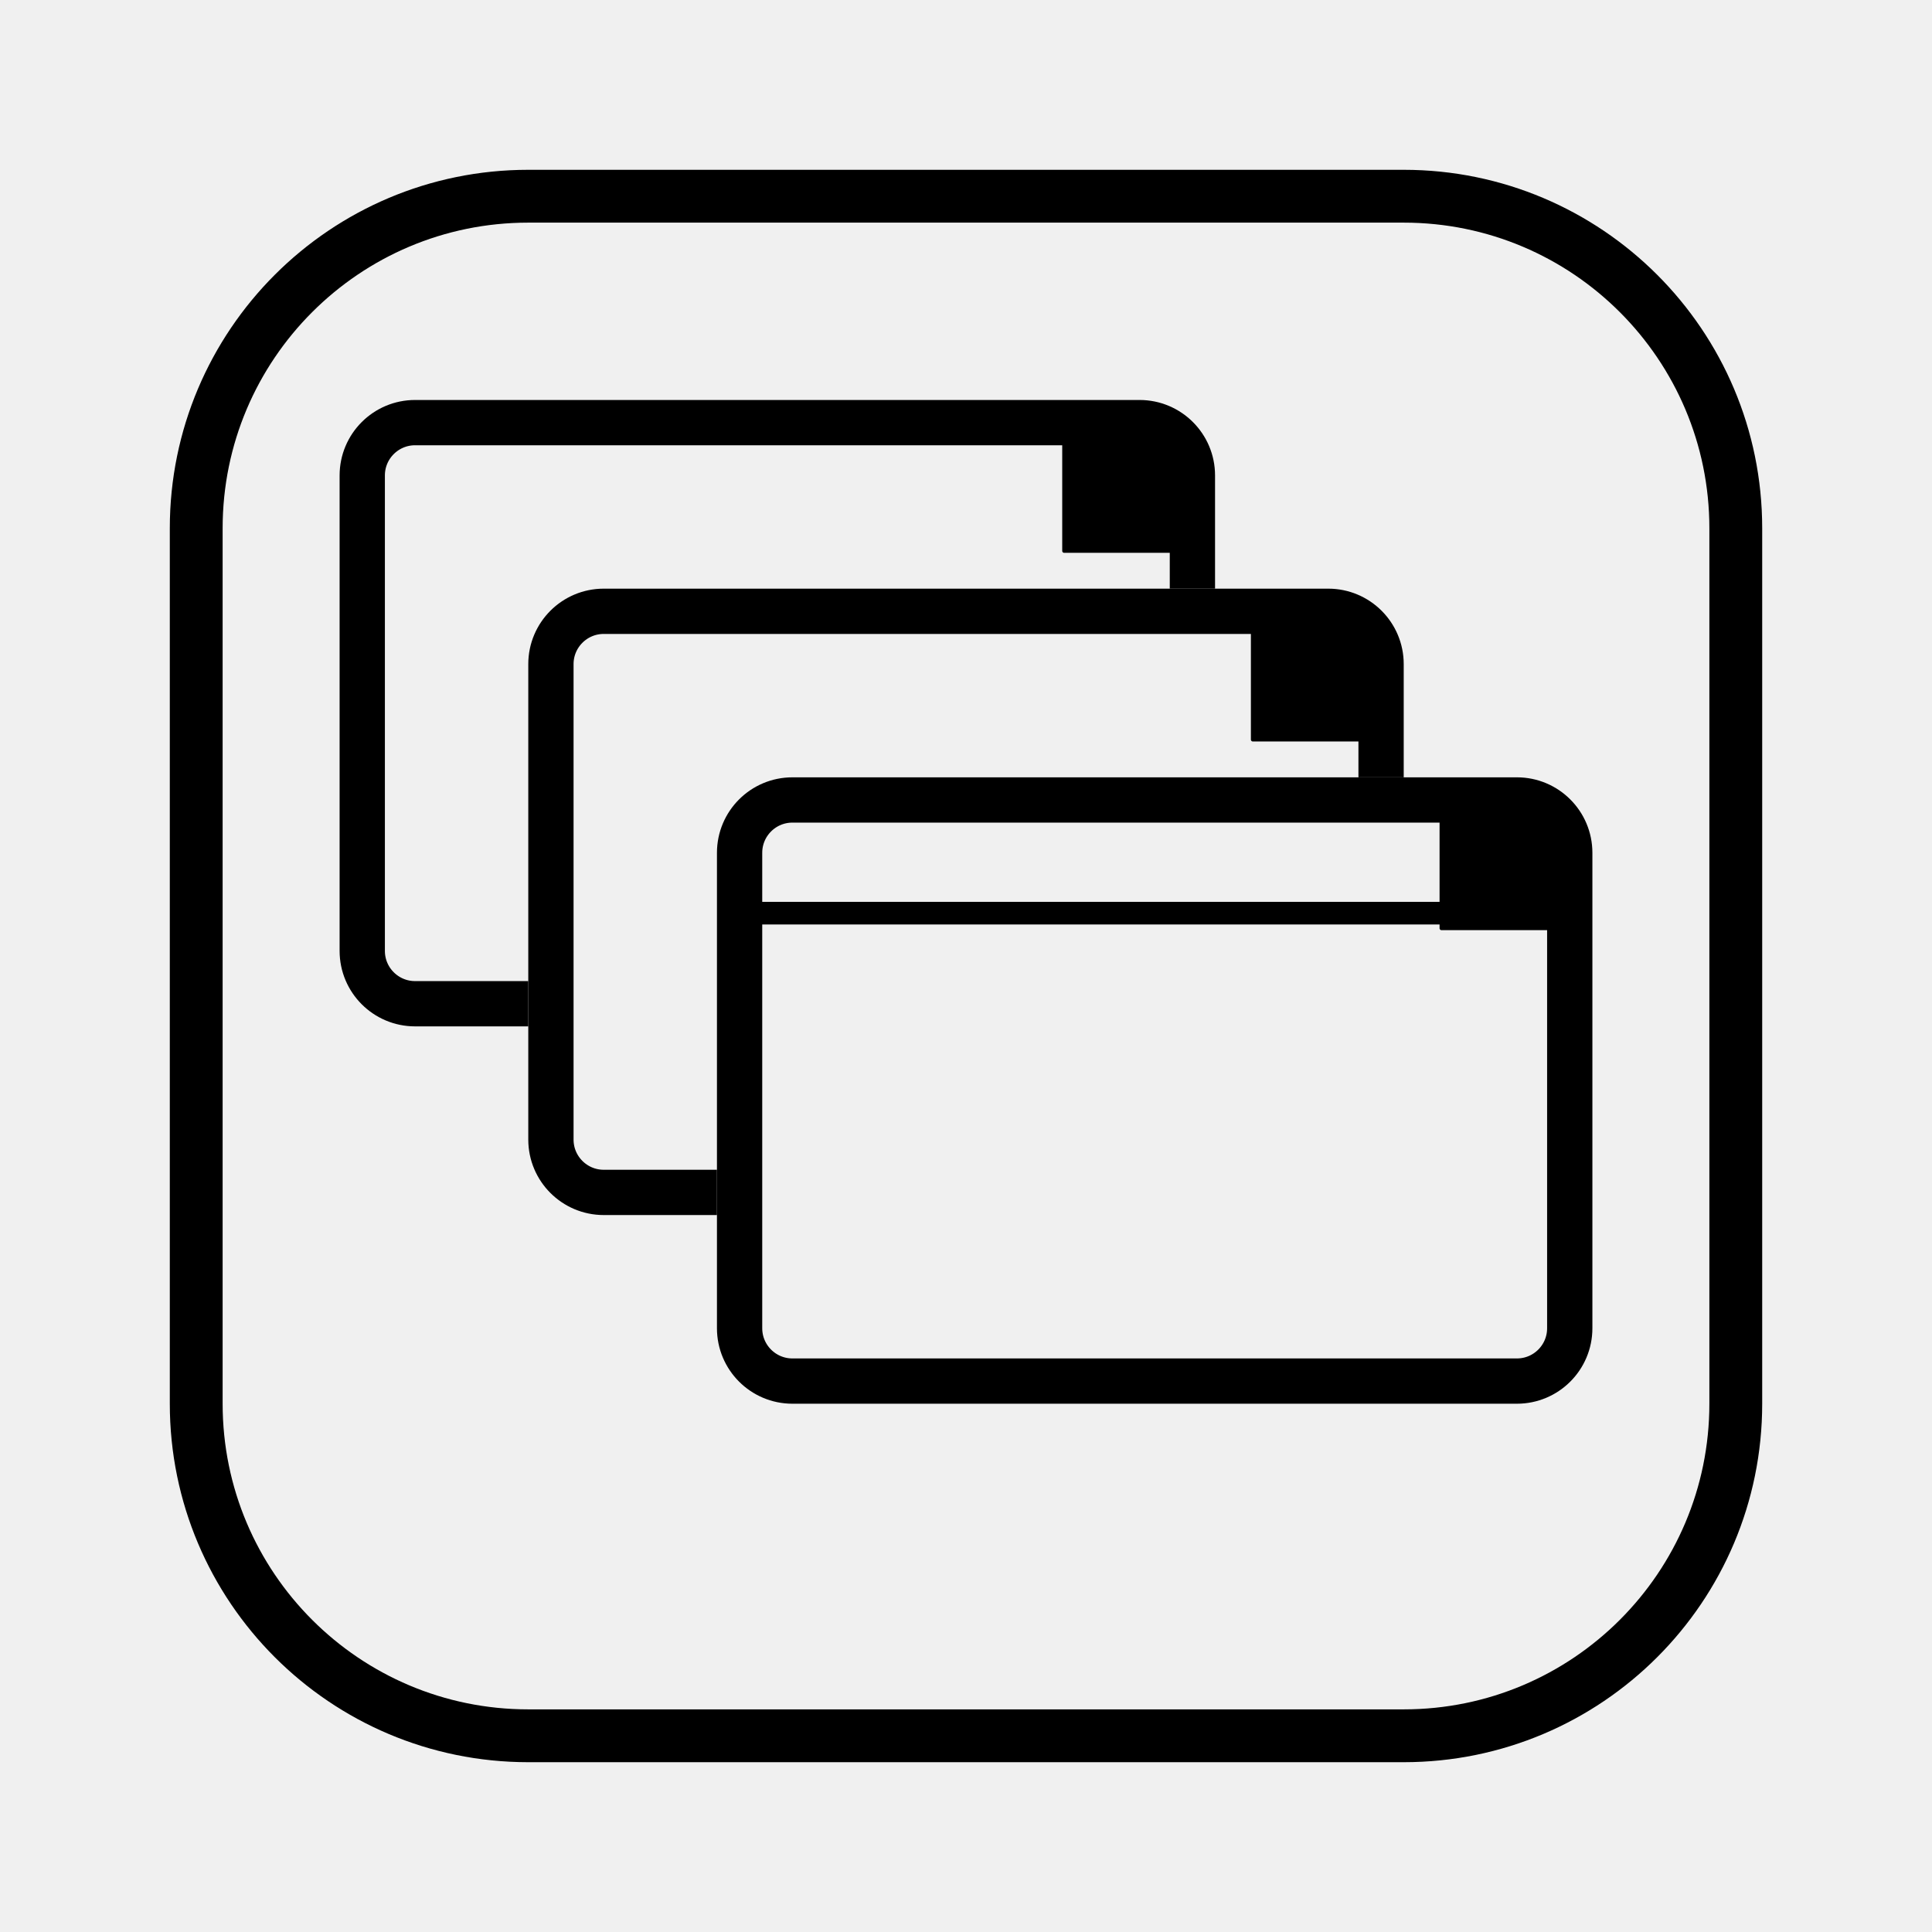
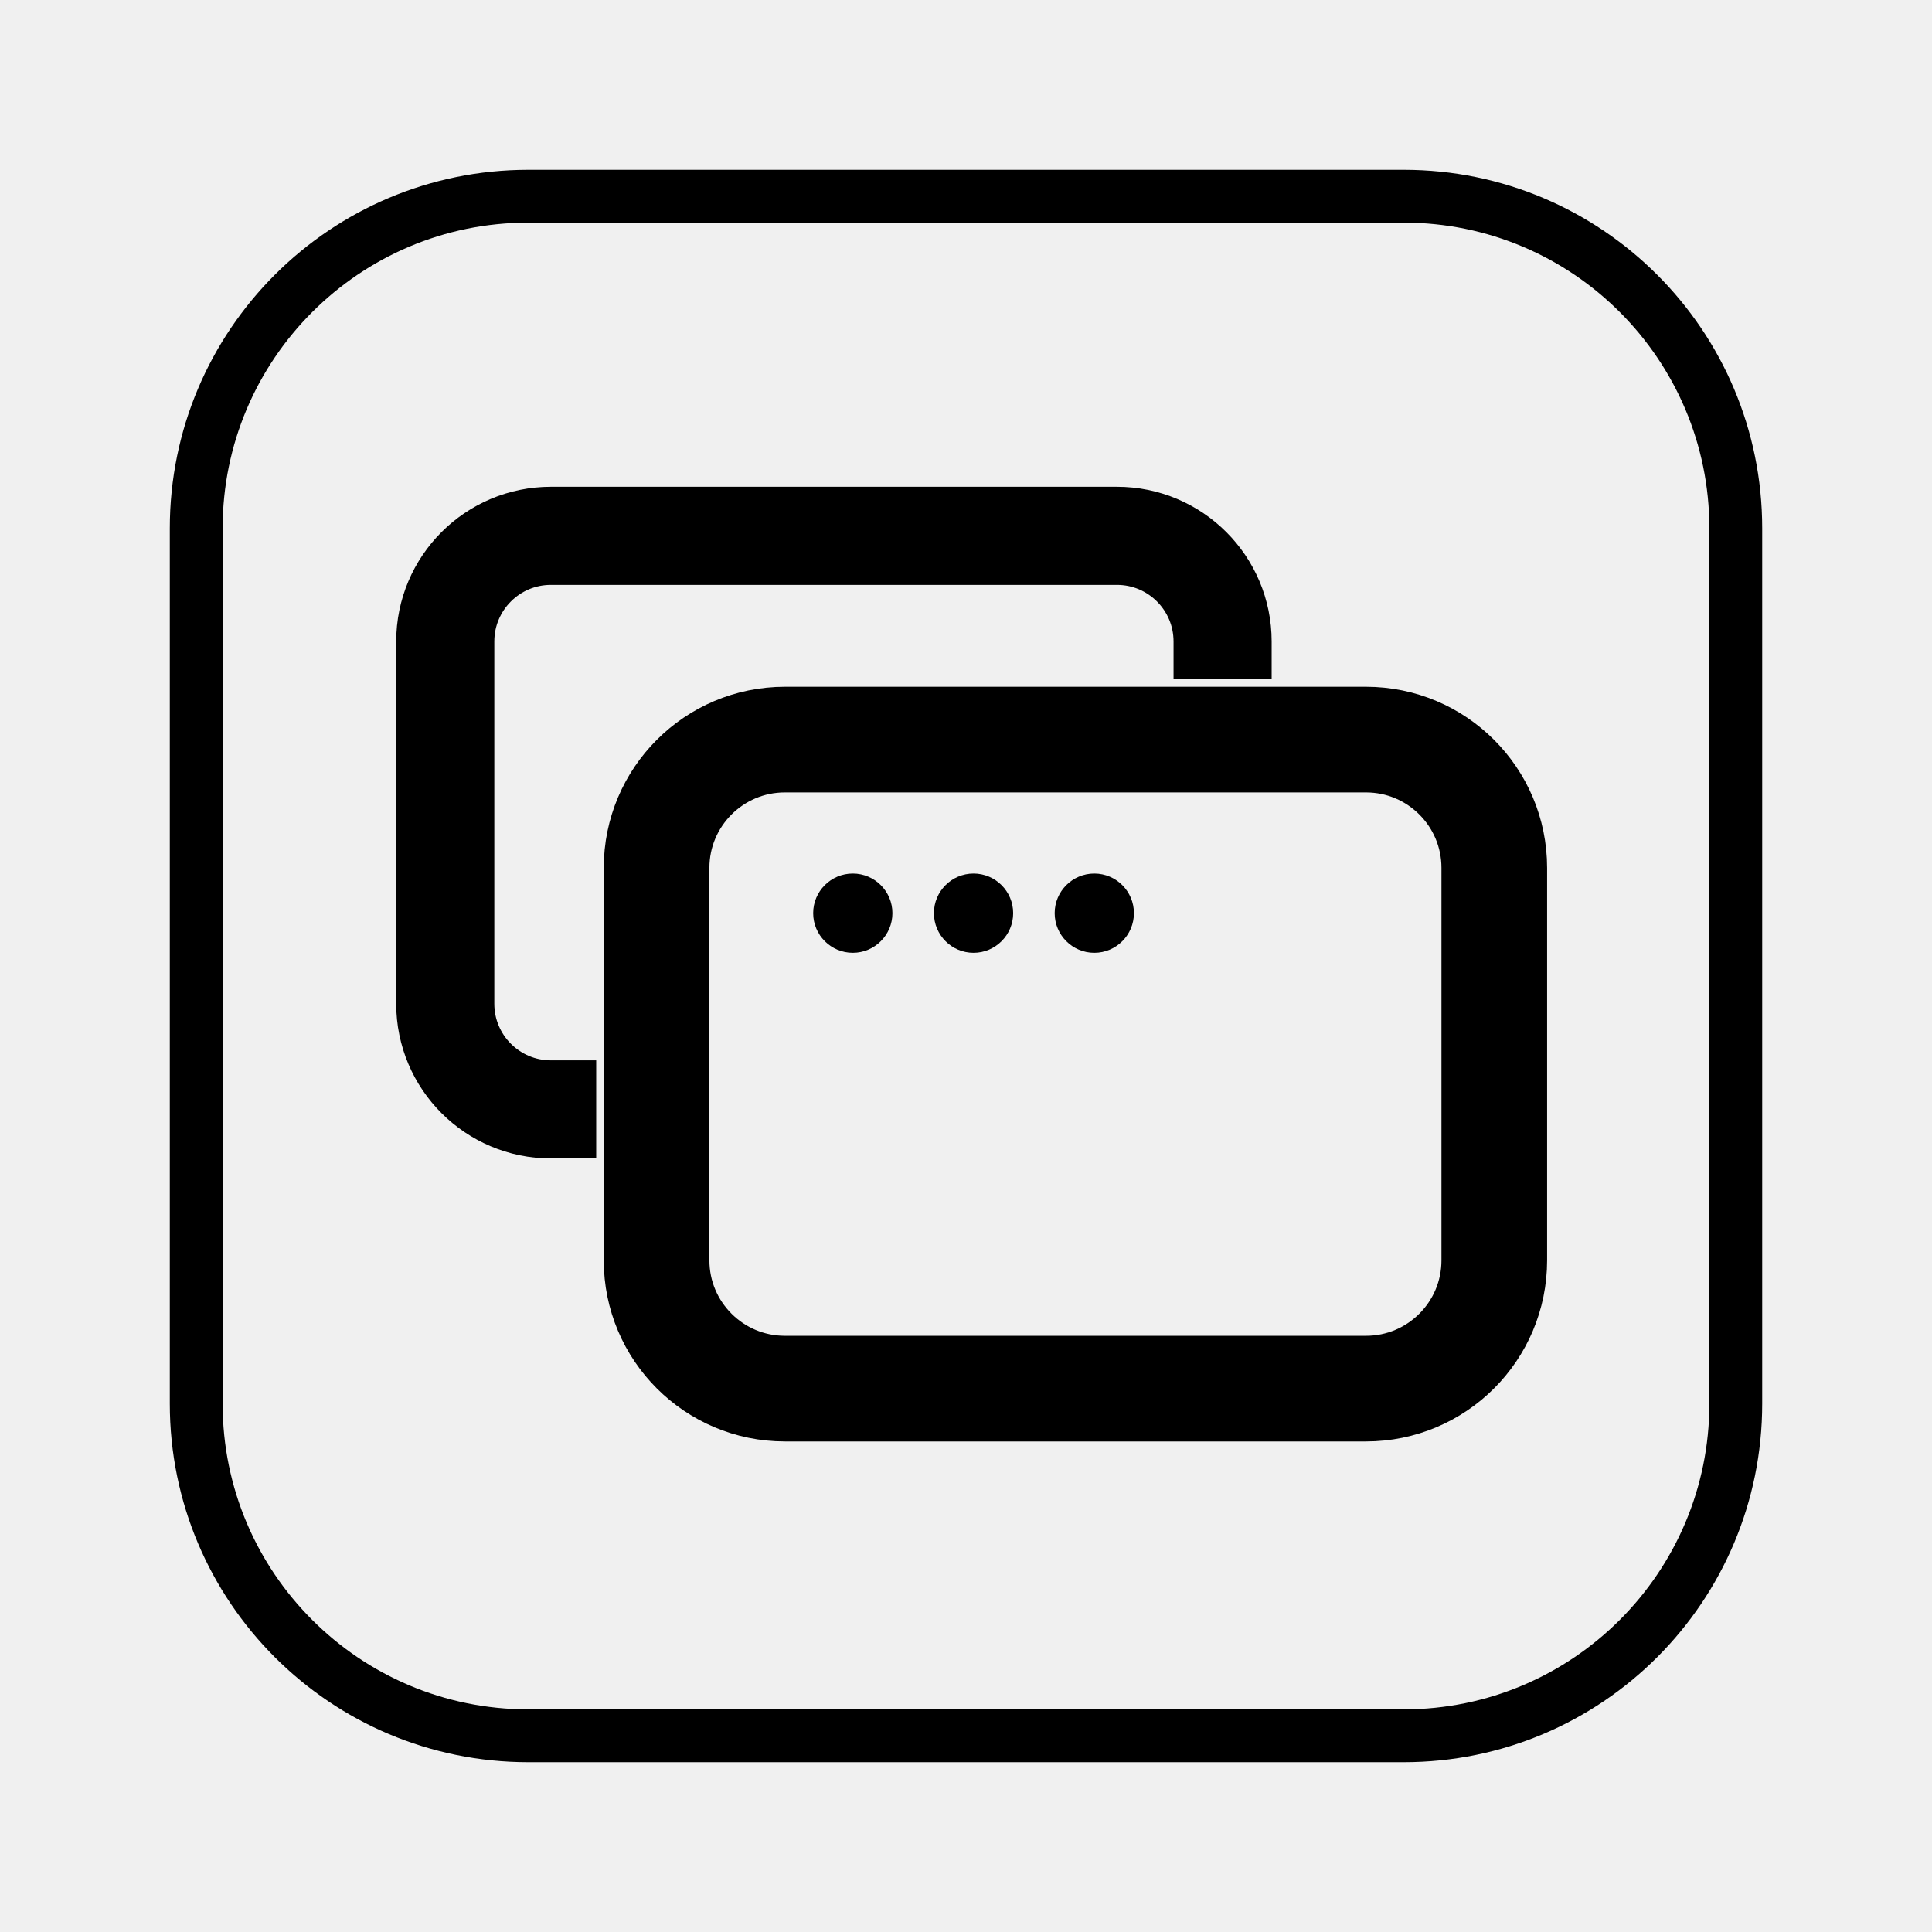
<svg xmlns="http://www.w3.org/2000/svg" viewBox="0 0 512 512" width="100%" height="100%" role="img" aria-labelledby="cascadeMonoTitle cascadeMonoDesc">
  <defs>
-     <mask id="cutoutWin3">
+     <mask id="cutoutFrontWin">
      <rect width="512" height="512" fill="#FFFFFF" />
-       <rect x="190" y="206" width="232" height="166" rx="20" fill="#000000" />
-     </mask>
-     <mask id="cutoutWin2">
-       <rect width="512" height="512" fill="#FFFFFF" />
-       <rect x="140" y="156" width="232" height="166" rx="20" fill="#000000" />
+       <rect x="158" y="180" width="254" height="204" rx="42" fill="#000000" />
    </mask>
  </defs>
  <g fill="none" stroke="currentColor" stroke-linecap="round" stroke-linejoin="round">
    <rect x="52" y="52" width="408" height="408" rx="88" stroke-width="14" />
-     <g mask="url(#cutoutWin2)">
-       <rect x="96" y="112" width="220" height="154" rx="14" stroke-width="12" />
-       <path d="M 282 112 L 302 112 A 14 14 0 0 1 316 126 L 316 146 L 282 146 Z" fill="currentColor" />
+     <g mask="url(#cutoutFrontWin)">
+       <rect x="118" y="142" width="206" height="152" rx="28" stroke-width="26" />
    </g>
-     <g mask="url(#cutoutWin3)">
-       <rect x="146" y="162" width="220" height="154" rx="14" stroke-width="12" />
-       <path d="M 332 162 L 352 162 A 14 14 0 0 1 366 176 L 366 196 L 332 196 Z" fill="currentColor" />
-     </g>
-     <rect x="196" y="212" width="220" height="154" rx="14" stroke-width="12" />
-     <path d="M 382 212 L 402 212 A 14 14 0 0 1 416 226 L 416 246 L 382 246 Z" fill="currentColor" />
-     <line x1="202" y1="242" x2="410" y2="242" stroke-width="6" />
+     <rect x="174" y="196" width="222" height="172" rx="34" stroke-width="28" />
+     <circle cx="226" cy="242" r="10.5" fill="currentColor" stroke="none" />
+     <circle cx="258" cy="242" r="10.5" fill="currentColor" stroke="none" />
+     <circle cx="290" cy="242" r="10.5" fill="currentColor" stroke="none" />
  </g>
</svg>
